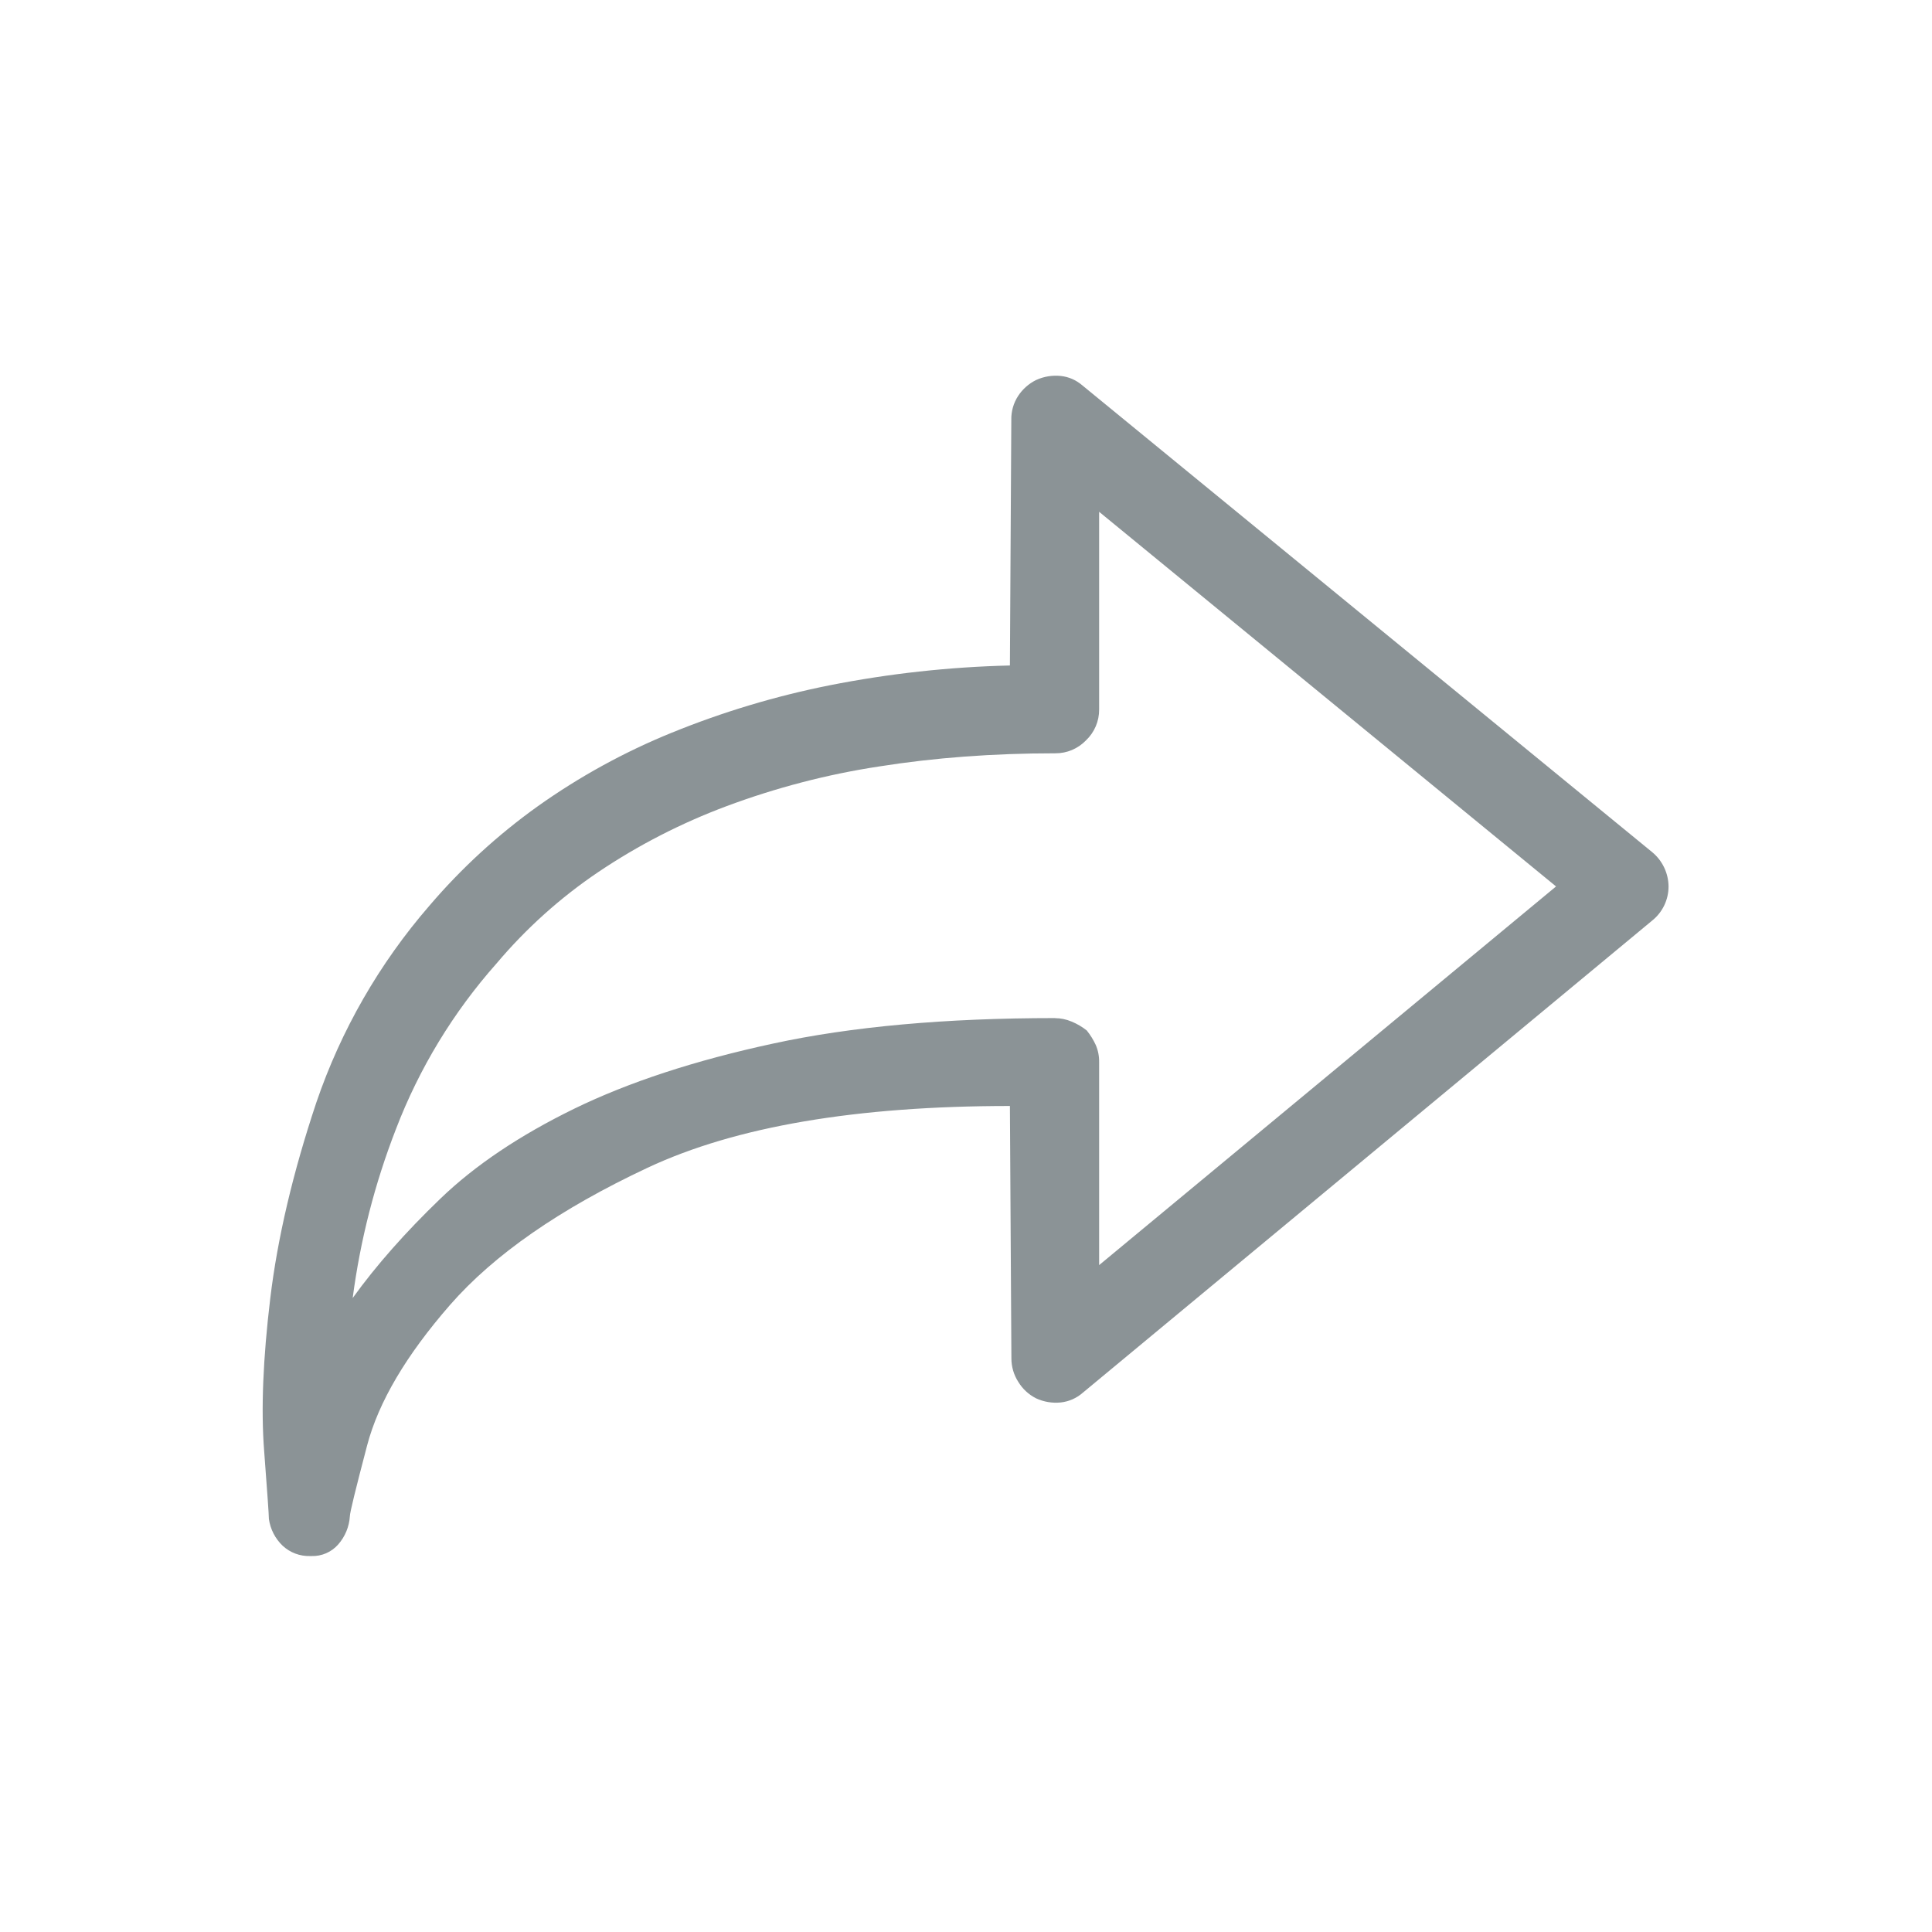
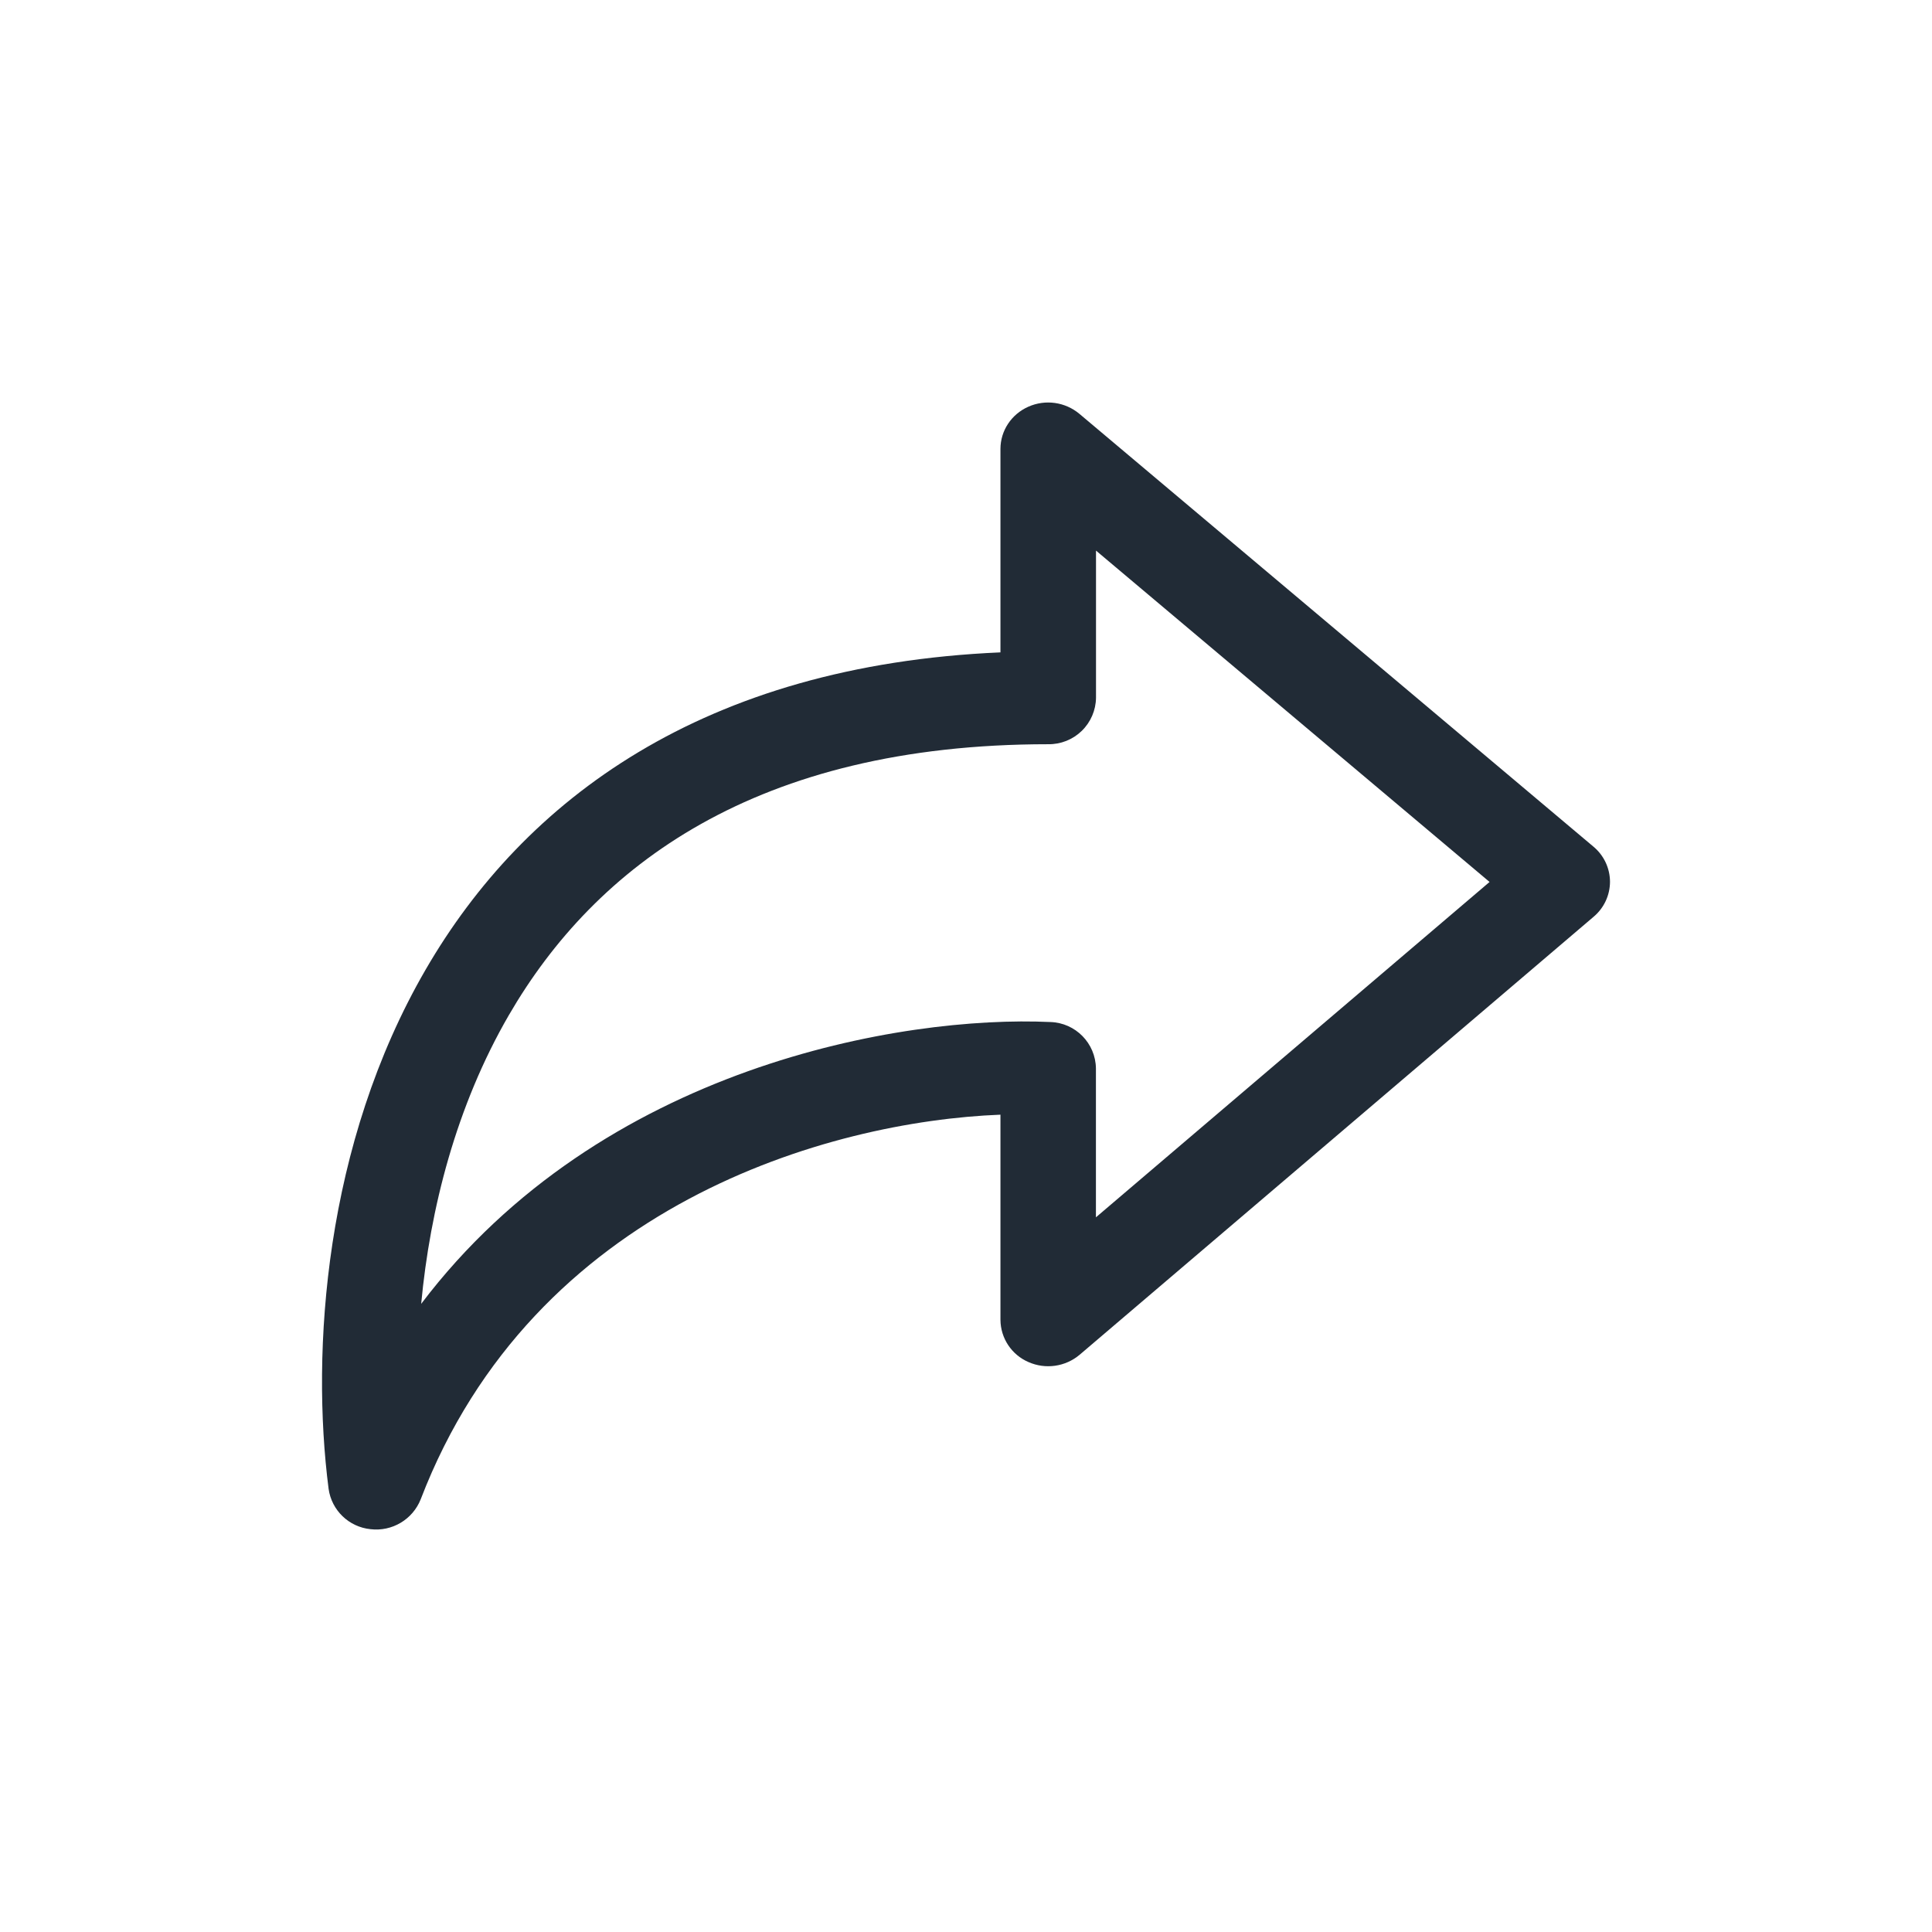
- <svg xmlns="http://www.w3.org/2000/svg" width="22" height="22" fill="none" viewBox="0 0 22 22">
-   <path fill="#8B9396" fill-rule="evenodd" d="M3.531 17.719a.44.44 0 0 1-.312-.117.522.522 0 0 1-.157-.305c0-.042-.018-.3-.054-.774-.037-.474-.013-1.054.07-1.742.083-.687.258-1.43.524-2.226a6.74 6.74 0 0 1 1.288-2.242A6.89 6.89 0 0 1 6.125 9.18a7.514 7.514 0 0 1 1.523-.836 9.9 9.9 0 0 1 1.797-.54 12.08 12.08 0 0 1 2.055-.226l.016-2.797a.48.48 0 0 1 .078-.273.52.52 0 0 1 .203-.18.537.537 0 0 1 .281-.047c.094.01.177.047.25.11l6.485 5.312a.513.513 0 0 1 .187.39.497.497 0 0 1-.188.391l-6.483 5.376a.454.454 0 0 1-.25.11.537.537 0 0 1-.281-.047.501.501 0 0 1-.203-.188.493.493 0 0 1-.078-.265l-.017-2.876c-1.75 0-3.125.234-4.125.703s-1.75.99-2.25 1.562c-.5.573-.815 1.107-.945 1.602-.13.495-.196.763-.196.805a.538.538 0 0 1-.132.32.388.388 0 0 1-.305.133H3.53h.001zm8.485-6.125c.062 0 .125.013.187.039a.72.72 0 0 1 .172.101.79.79 0 0 1 .102.164c.027.062.04.129.039.196v2.312l5.203-4.312-5.203-4.266v2.25a.479.479 0 0 1-.149.352.48.48 0 0 1-.351.148c-.709 0-1.375.05-2 .149-.595.09-1.18.243-1.743.453a7.012 7.012 0 0 0-1.46.75 5.651 5.651 0 0 0-1.157 1.039 6.161 6.161 0 0 0-1.148 1.89 8.292 8.292 0 0 0-.492 1.922c.27-.375.604-.752 1-1.133.395-.38.903-.72 1.523-1.023.62-.302 1.375-.55 2.266-.742.89-.193 1.96-.29 3.21-.29l.001.001z" clip-rule="evenodd" />
+ <svg xmlns="http://www.w3.org/2000/svg" width="24" height="24" fill="none" viewBox="0 0 24 24">
+   <path fill="#212B36" fill-rule="evenodd" d="M12.775 5.052a.606.606 0 0 1 .634.089l6.386 5.377a.57.57 0 0 1 .205.434.57.57 0 0 1-.202.435l-6.386 5.442a.606.606 0 0 1-.636.091.576.576 0 0 1-.348-.525v-2.548c-2.13.083-5.798 1.119-7.202 4.778a.595.595 0 0 1-.624.371.585.585 0 0 1-.52-.501c-.22-1.708-.053-4.281 1.207-6.453 1.222-2.106 3.443-3.777 7.139-3.938V5.577c0-.226.135-.431.347-.525zm.84 1.787v1.829a.585.585 0 0 1-.594.577c-3.634 0-5.627 1.517-6.699 3.364-.657 1.133-.98 2.412-1.09 3.588 2.233-2.95 5.978-3.586 7.817-3.501a.584.584 0 0 1 .565.576v1.85l4.89-4.166-4.89-4.117z" clip-rule="evenodd" />
</svg>
